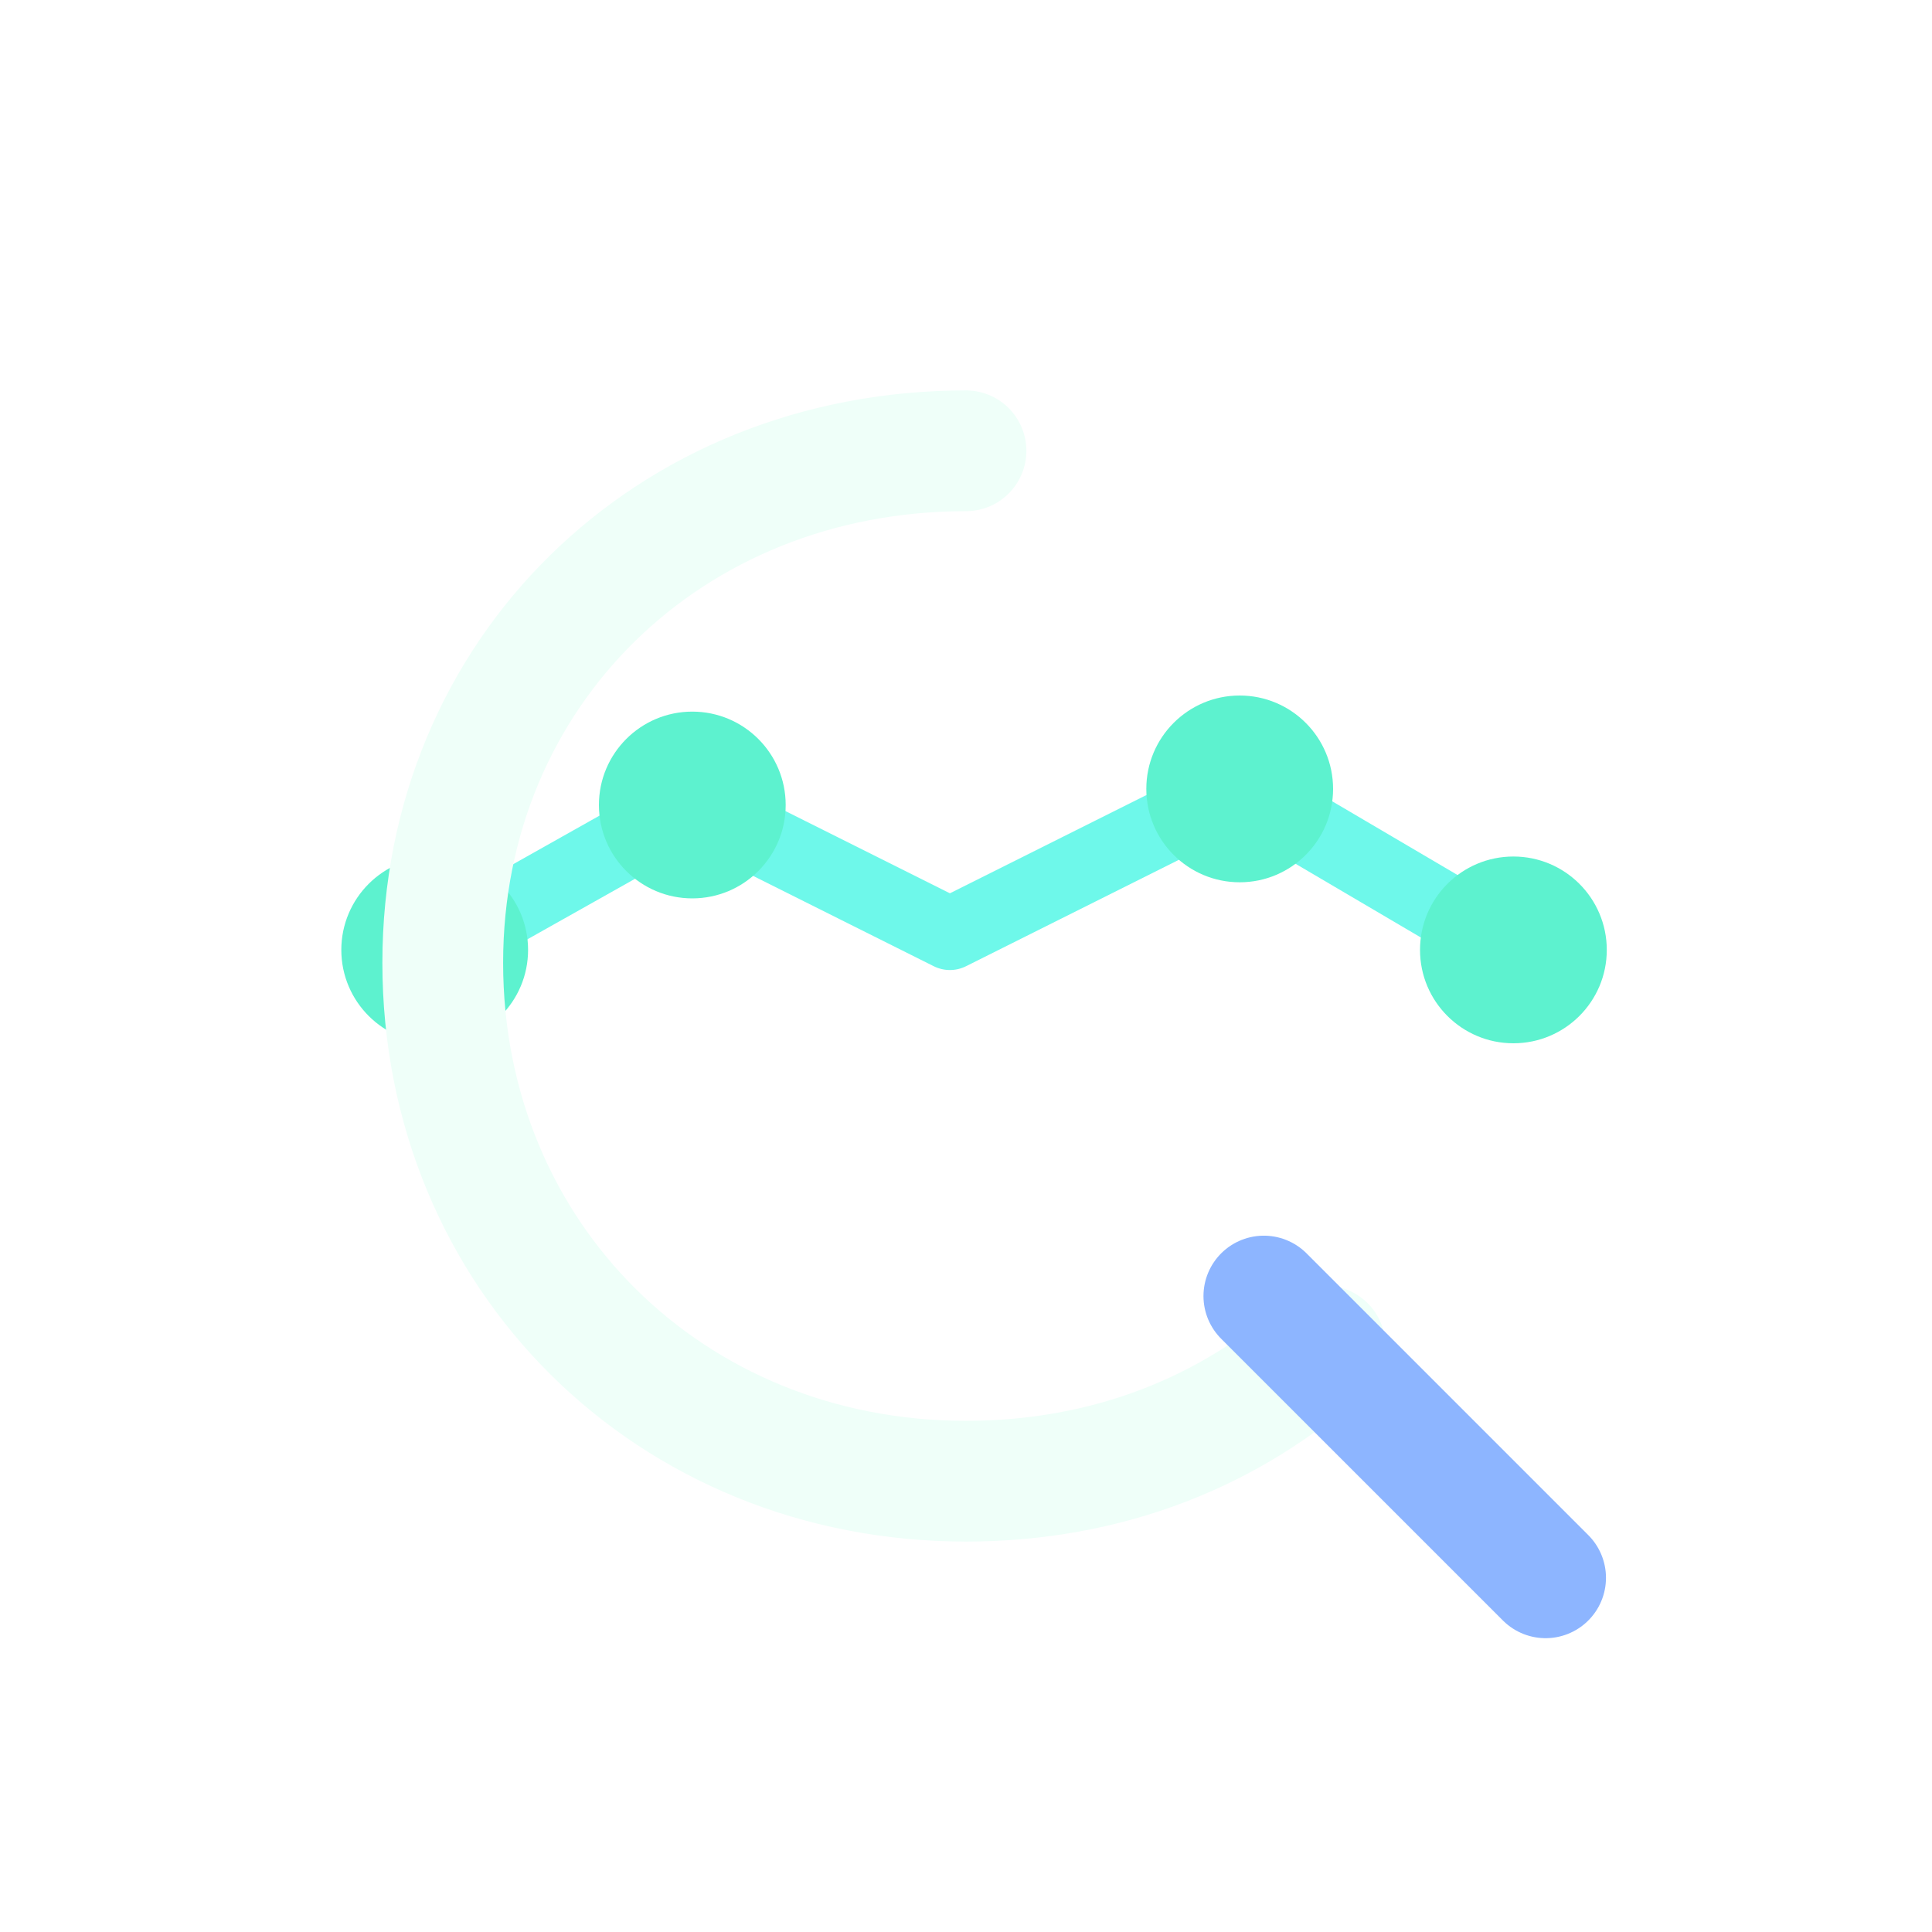
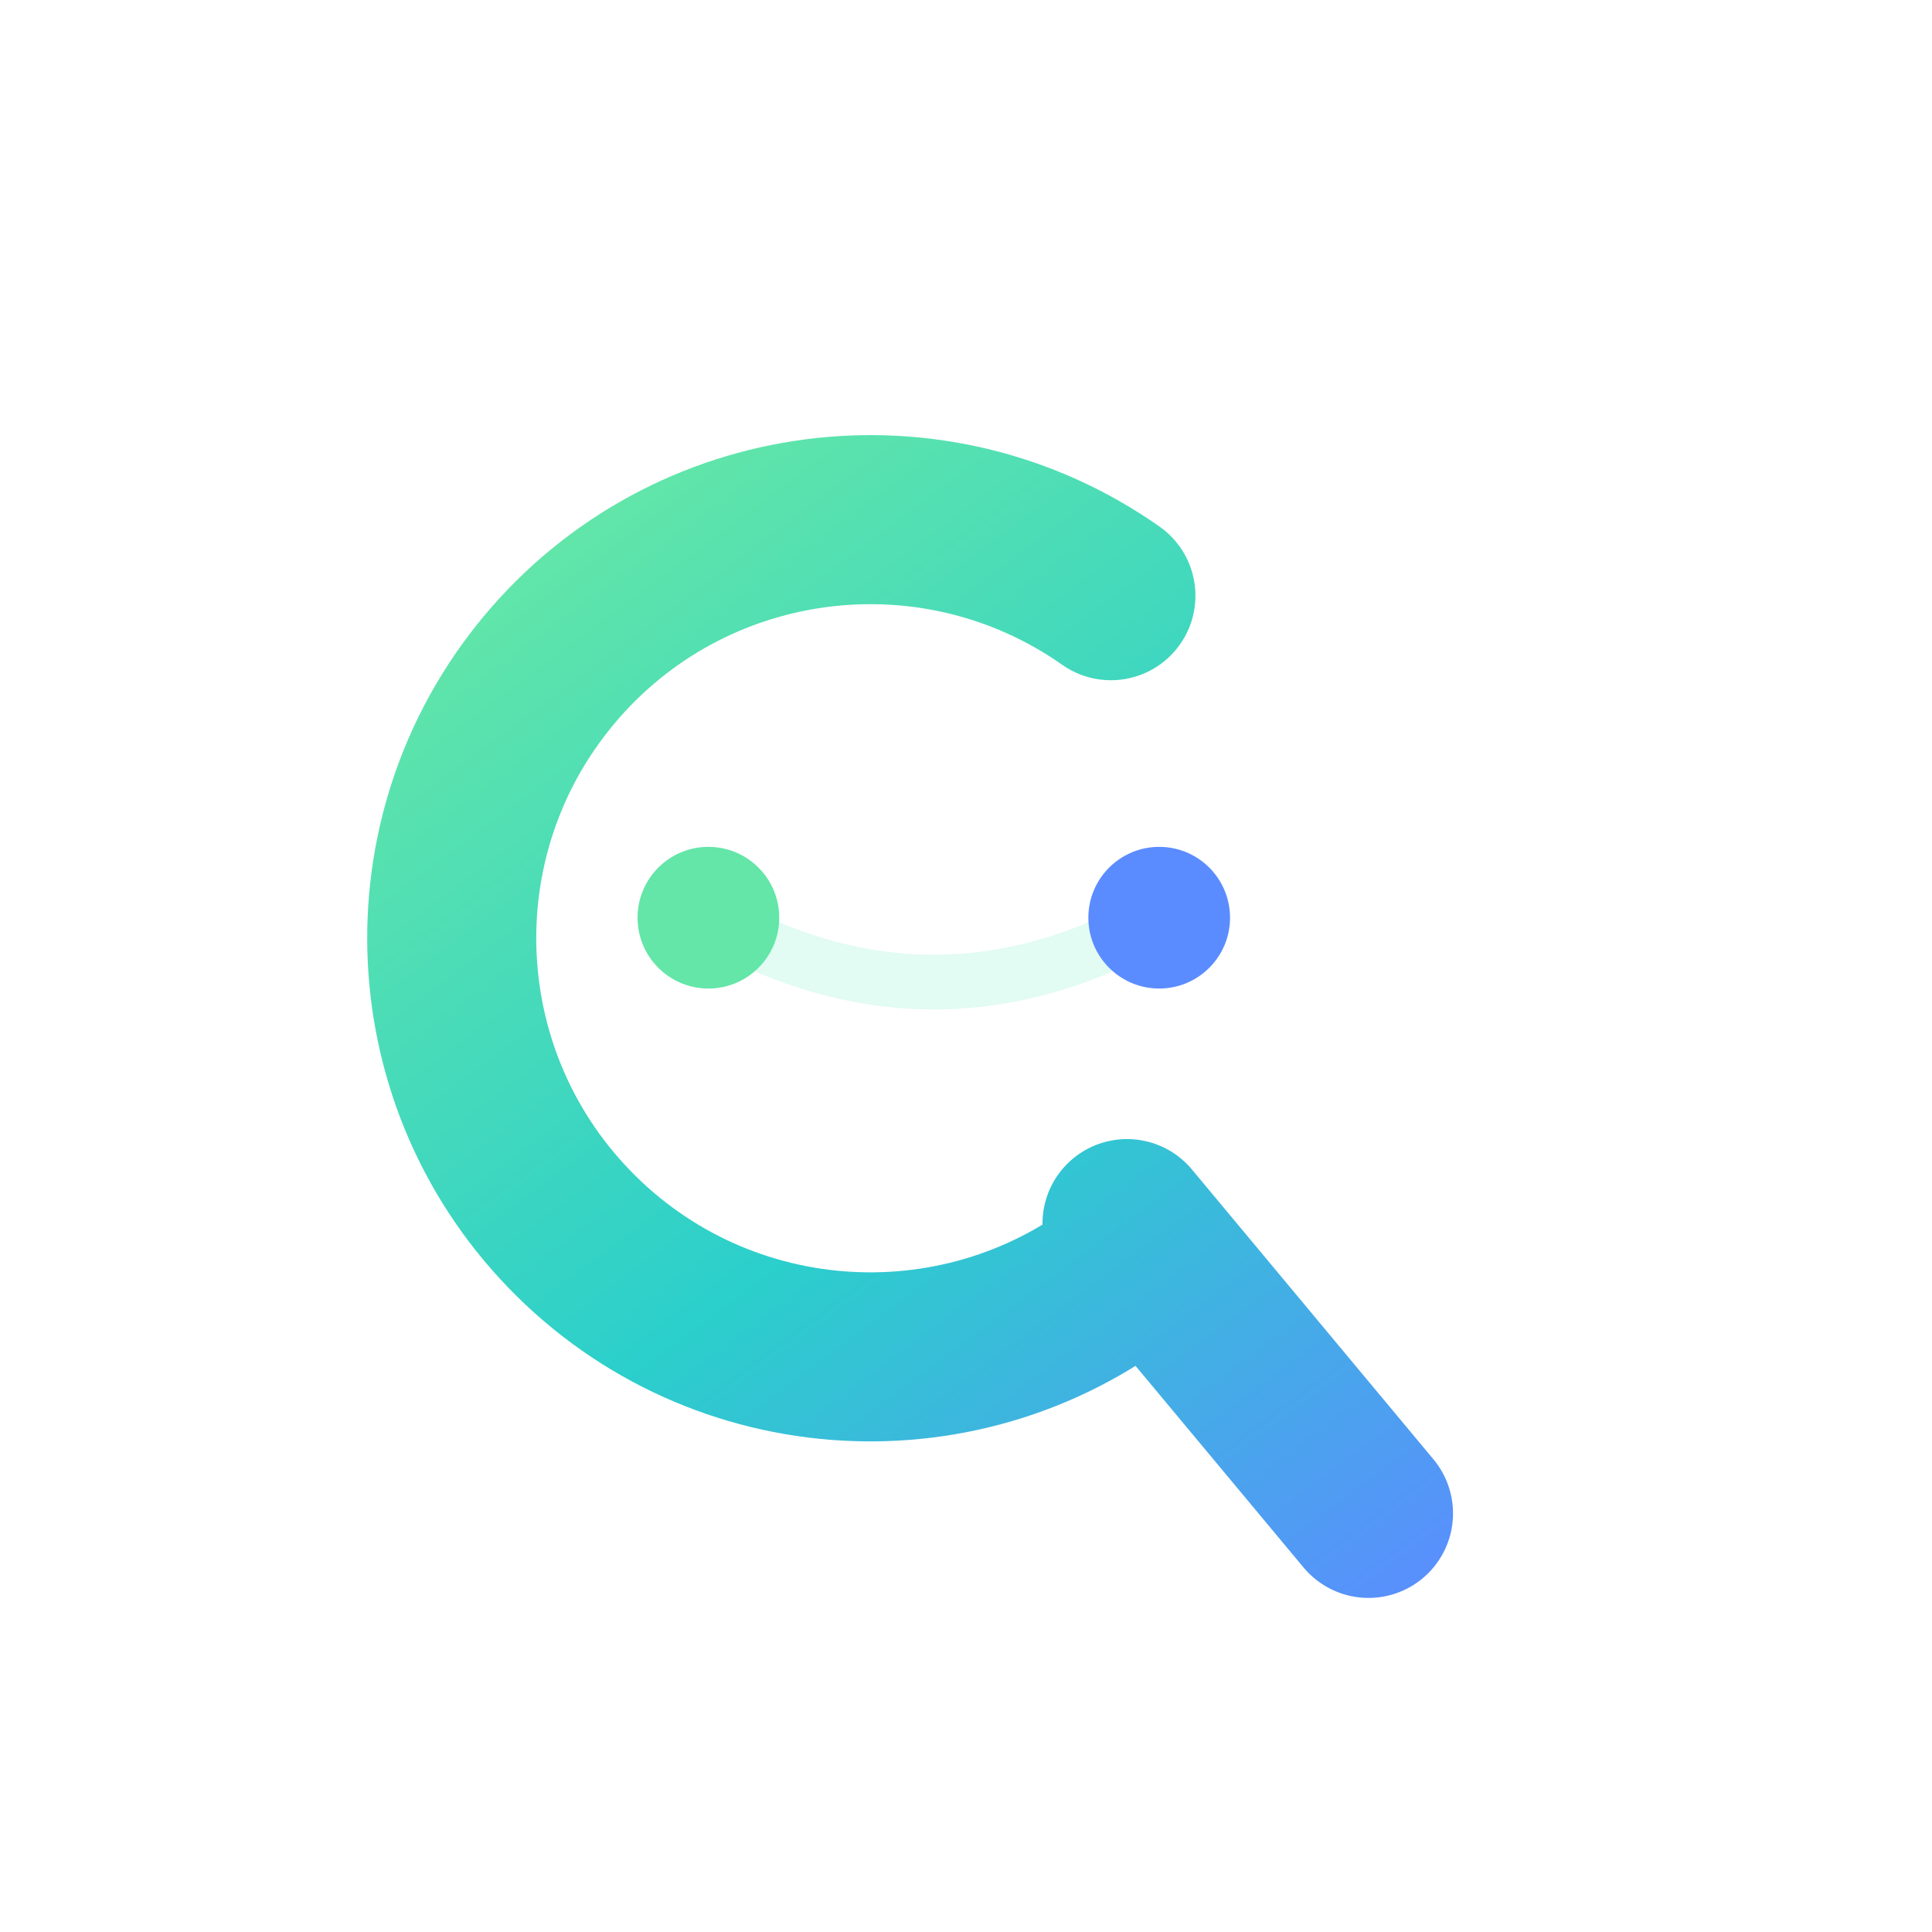
- <svg xmlns="http://www.w3.org/2000/svg" viewBox="0 0 120 120" role="img" aria-label="Quenlo logo on dark">
-   <path d="M27 59l16-9 16 8 18-9 17 10" fill="none" stroke="#6EF8EA" stroke-width="4.5" stroke-linecap="round" stroke-linejoin="round" />
-   <circle cx="27" cy="59" r="5.8" fill="#5DF2CF" />
-   <circle cx="43" cy="50" r="5.8" fill="#5DF2CF" />
-   <circle cx="77" cy="49" r="5.8" fill="#5DF2CF" />
-   <circle cx="94" cy="59" r="5.8" fill="#5DF2CF" />
-   <path d="M60 28c-18.5 0-32.5 13.8-32.5 31.8C27.5 78 41.6 92 60 92c8.8 0 16.5-3.1 22.3-8.4" fill="none" stroke="#EFFFF9" stroke-width="7.5" stroke-linecap="round" />
-   <path d="M78.5 80.5 96 98" fill="none" stroke="#8DB5FF" stroke-width="7.5" stroke-linecap="round" />
+ <svg xmlns="http://www.w3.org/2000/svg" viewBox="0 0 120 120">
+   <defs>
+     <linearGradient id="qg" x1="40" y1="28" x2="92" y2="98" gradientUnits="userSpaceOnUse">
+       <stop offset="0" stop-color="#63E6A8" />
+       <stop offset="0.52" stop-color="#2BCFCB" />
+       <stop offset="1" stop-color="#5B8CFF" />
+     </linearGradient>
+   </defs>
+   <path d="M69 37 A26 26 0 1 0 71 78" fill="none" stroke="url(#qg)" stroke-width="10.5" stroke-linecap="round" />
+   <path d="M70 76 L85 94" fill="none" stroke="url(#qg)" stroke-width="10.5" stroke-linecap="round" />
+   <path d="M44 57 Q58 65 72 57" fill="none" stroke="#E2FBF3" stroke-width="3.4" stroke-linecap="round" />
+   <circle cx="44" cy="57" r="4.4" fill="#63E6A8" />
+   <circle cx="72" cy="57" r="4.4" fill="#5B8CFF" />
</svg>
